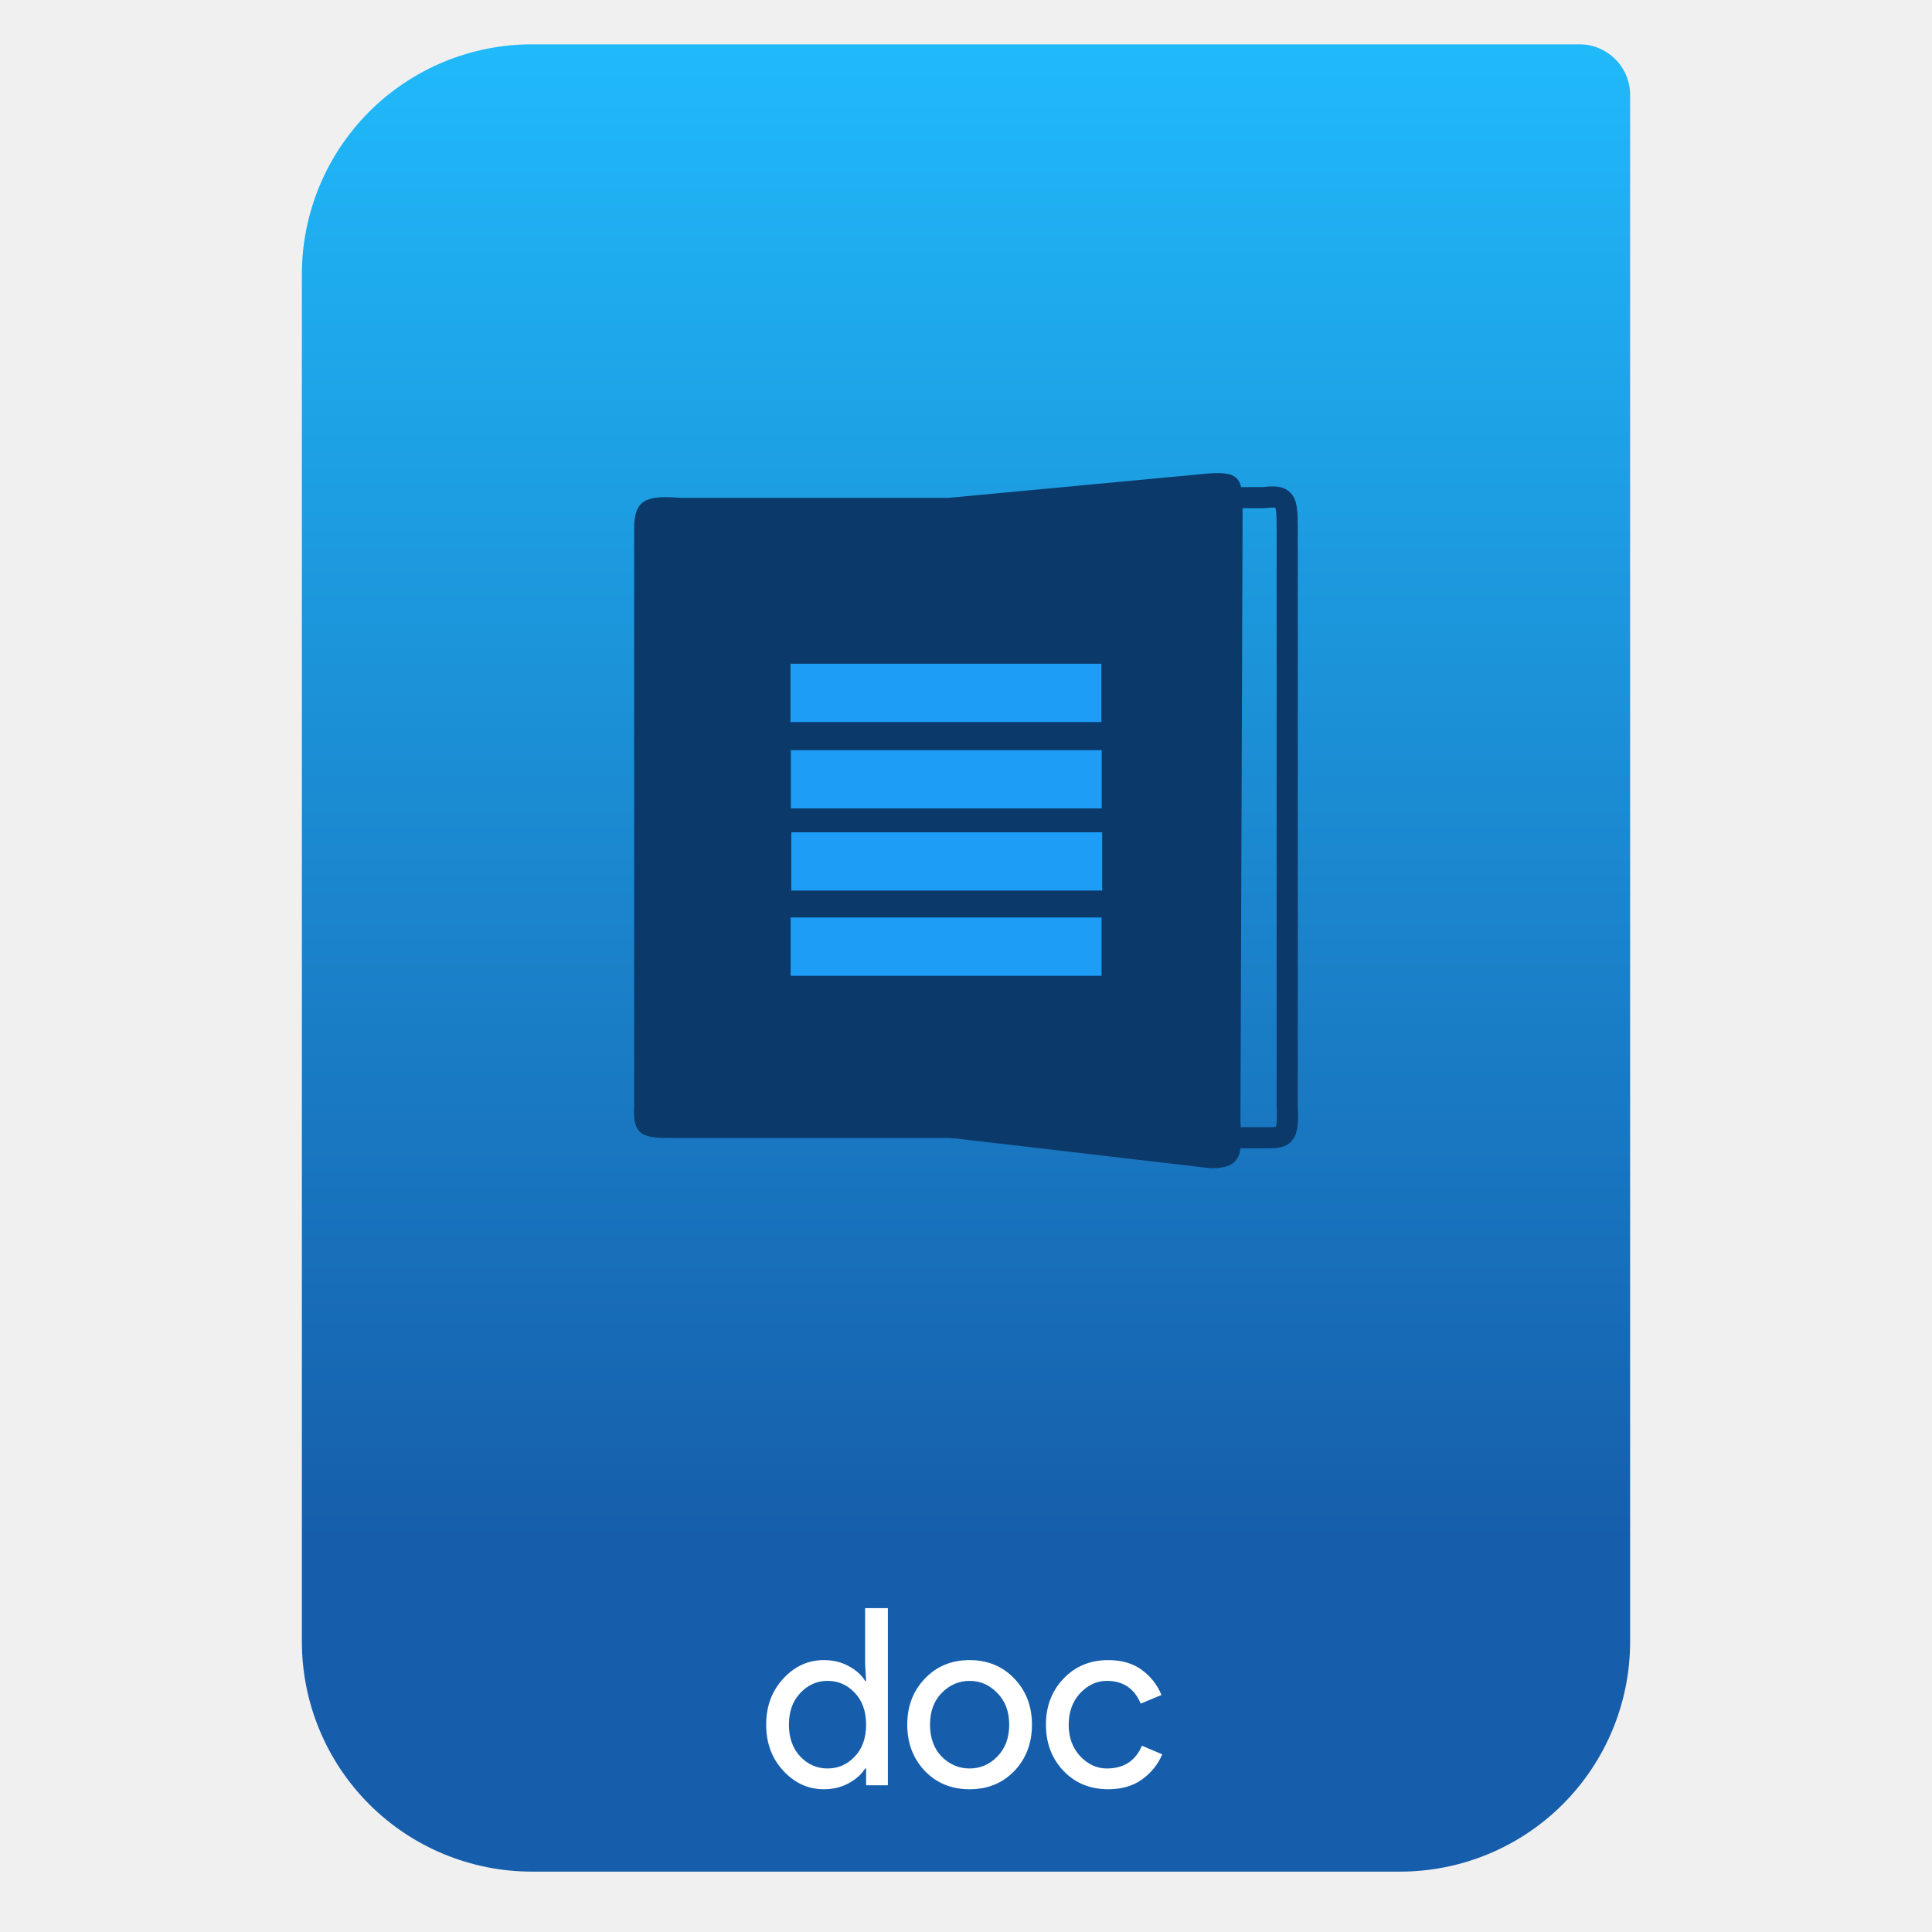
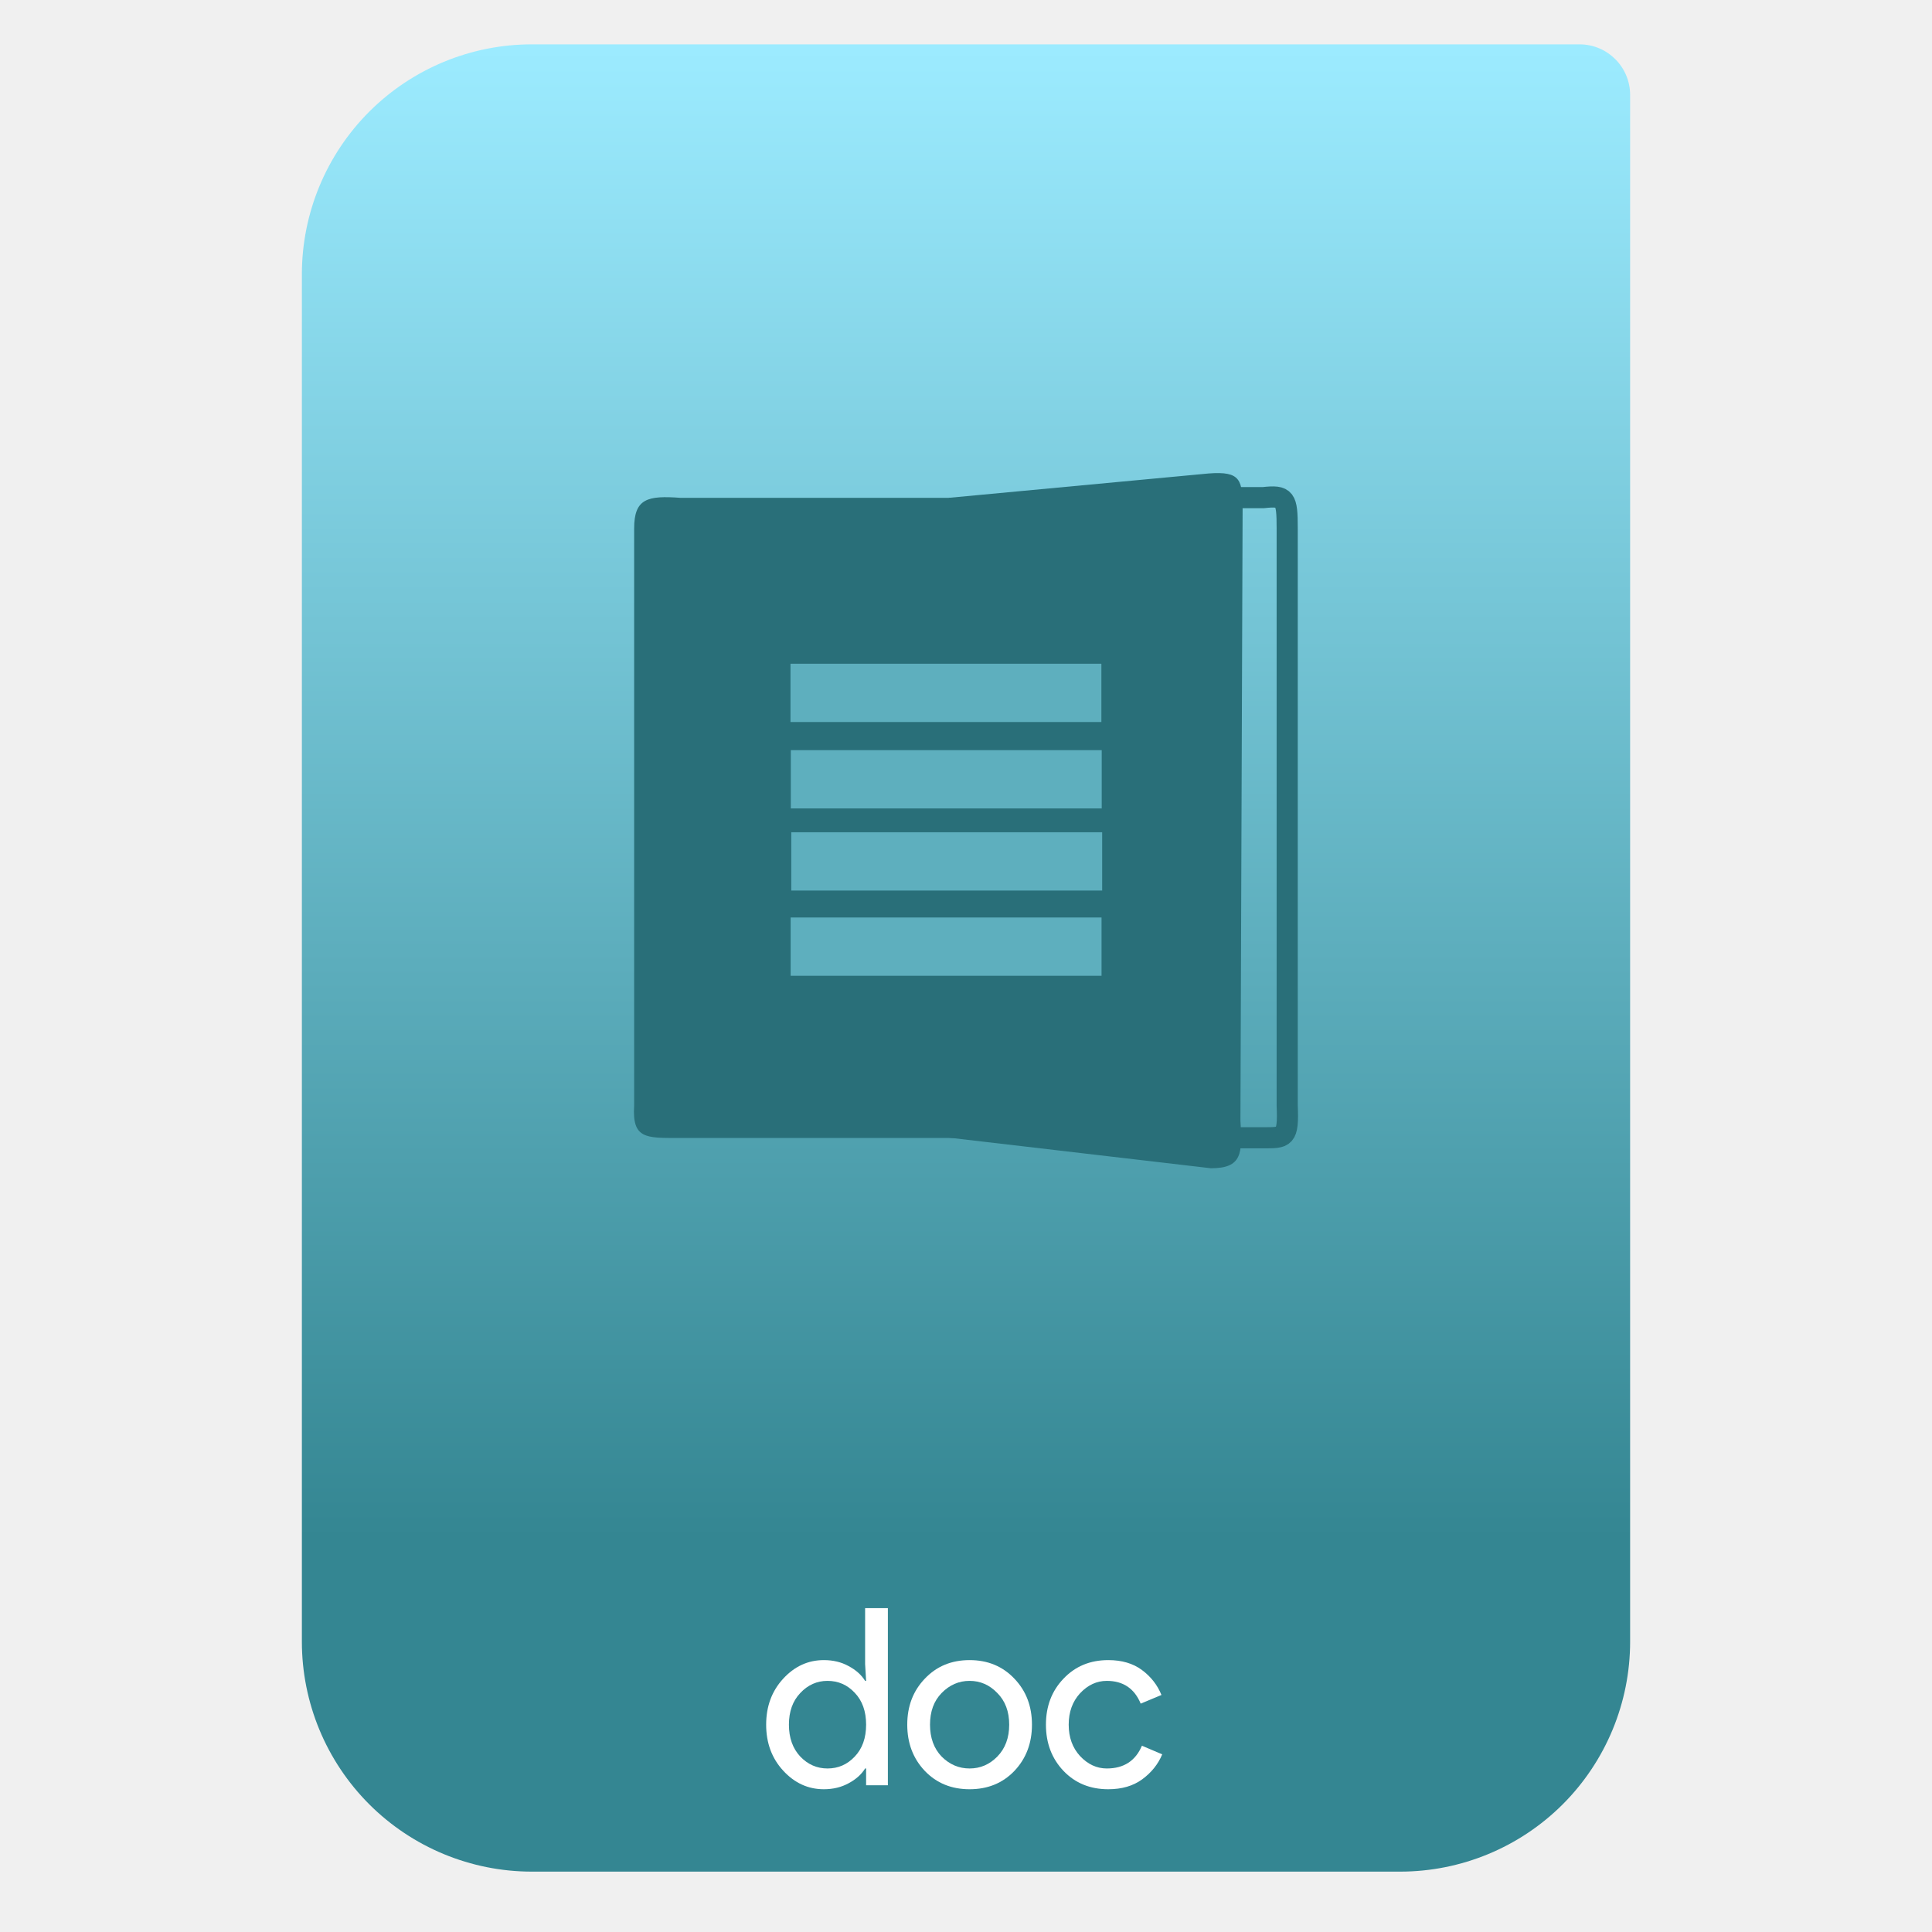
<svg xmlns="http://www.w3.org/2000/svg" style="clip-rule:evenodd;fill-rule:evenodd" version="1.1" viewBox="0 0 64 64">
  <path d="m54 3.146c0-0.926-0.751-1.677-1.677-1.677h-34.705c-2.02 0-3.958 0.803-5.387 2.231-1.428 1.429-2.231 3.367-2.231 5.387v45.295c0 2.02 0.803 3.958 2.231 5.387 1.429 1.428 3.367 2.231 5.387 2.231h28.764c2.02 0 3.958-0.803 5.387-2.231 1.428-1.429 2.231-3.367 2.231-5.387v-51.236z" style="fill:url(#_Linear1)" />
  <path d="m27.29 59.271c-0.519 0-0.968-0.205-1.345-0.615-0.377-0.409-0.565-0.918-0.565-1.524 0-0.607 0.188-1.115 0.565-1.524 0.377-0.41 0.826-0.615 1.345-0.615 0.306 0 0.579 0.065 0.819 0.197 0.246 0.131 0.429 0.295 0.549 0.491h0.033l-0.033-0.557v-1.852h0.754v5.868h-0.721v-0.557h-0.033c-0.12 0.196-0.303 0.36-0.549 0.491-0.24 0.131-0.513 0.197-0.819 0.197zm0.122-0.688c0.356 0 0.656-0.132 0.902-0.394 0.251-0.262 0.377-0.615 0.377-1.057 0-0.443-0.126-0.795-0.377-1.057-0.246-0.263-0.546-0.394-0.902-0.394-0.349 0-0.65 0.134-0.901 0.402-0.251 0.262-0.377 0.612-0.377 1.049s0.126 0.789 0.377 1.057c0.251 0.262 0.552 0.394 0.901 0.394z" style="fill-rule:nonzero;fill:#fff" />
  <path d="m30.636 55.608c0.388-0.41 0.882-0.615 1.483-0.615s1.096 0.205 1.484 0.615c0.388 0.404 0.582 0.912 0.582 1.524s-0.194 1.123-0.582 1.532c-0.388 0.405-0.883 0.607-1.484 0.607s-1.095-0.202-1.483-0.607c-0.388-0.409-0.582-0.92-0.582-1.532s0.194-1.12 0.582-1.524zm0.557 2.581c0.262 0.262 0.571 0.394 0.926 0.394s0.661-0.132 0.918-0.394c0.262-0.268 0.394-0.62 0.394-1.057s-0.132-0.787-0.394-1.049c-0.257-0.268-0.563-0.402-0.918-0.402s-0.664 0.134-0.926 0.402c-0.257 0.262-0.385 0.612-0.385 1.049s0.128 0.789 0.385 1.057z" style="fill-rule:nonzero;fill:#fff" />
  <path d="m36.713 59.271c-0.601 0-1.095-0.202-1.483-0.607-0.388-0.409-0.582-0.92-0.582-1.532s0.194-1.12 0.582-1.524c0.388-0.41 0.882-0.615 1.483-0.615 0.448 0 0.82 0.109 1.115 0.328 0.295 0.218 0.511 0.494 0.647 0.827l-0.688 0.287c-0.208-0.502-0.582-0.754-1.123-0.754-0.333 0-0.628 0.137-0.885 0.41-0.251 0.273-0.377 0.62-0.377 1.041s0.126 0.768 0.377 1.041c0.257 0.273 0.552 0.41 0.885 0.41 0.563 0 0.951-0.252 1.164-0.754l0.672 0.286c-0.137 0.328-0.358 0.604-0.664 0.828-0.3 0.219-0.675 0.328-1.123 0.328z" style="fill-rule:nonzero;fill:#fff" />
-   <path d="m22.46 37.697h10.073v-21.206l-9.983 1e-3c-1.098-0.082-1.543 0.02-1.543 1.014v19.122c-0.069 1.092 0.386 1.069 1.453 1.069z" style="fill:#0b3969" />
-   <path d="m41.846 37.69h-4.572l-2.344-1.968v-17.269l1.606-1.968h5.31c0.735-0.081 0.794 0.02 0.794 1.015v19.122c0.046 1.091-0.079 1.068-0.794 1.068z" style="fill:none;stroke-width:.7px;stroke:#0b3969" />
-   <path d="m40.113 38.7l-8.681-1.014v-21.195l8.609-0.807c1.065-0.081 1.122 0.212 1.122 1.207l-0.072 20.227c0.067 1.092 0.058 1.582-0.978 1.582z" style="fill:#0b3969" />
-   <rect x="26.186" y="21.987" width="10.299" height="1.931" style="fill:#1d9df6" />
-   <rect x="26.197" y="24.85" width="10.299" height="1.931" style="fill:#1d9df6" />
-   <rect x="26.212" y="27.57" width="10.299" height="1.931" style="fill:#1d9df6" />
-   <rect x="26.191" y="30.393" width="10.299" height="1.931" style="fill:#1d9df6" />
+   <path d="m22.46 37.697h10.073v-21.206l-9.983 1e-3c-1.098-0.082-1.543 0.02-1.543 1.014v19.122c-0.069 1.092 0.386 1.069 1.453 1.069z" style="fill:#296f79" />
+   <path d="m41.846 37.69h-4.572l-2.344-1.968v-17.269l1.606-1.968h5.31c0.735-0.081 0.794 0.02 0.794 1.015v19.122c0.046 1.091-0.079 1.068-0.794 1.068z" style="fill:none;stroke-width:.7px;stroke:#296f79" />
+   <path d="m40.113 38.7l-8.681-1.014v-21.195l8.609-0.807c1.065-0.081 1.122 0.212 1.122 1.207l-0.072 20.227c0.067 1.092 0.058 1.582-0.978 1.582z" style="fill:#296f79" />
+   <rect x="26.186" y="21.987" width="10.299" height="1.931" style="fill:#5eafbe" />
+   <rect x="26.197" y="24.85" width="10.299" height="1.931" style="fill:#5eafbe" />
+   <rect x="26.212" y="27.57" width="10.299" height="1.931" style="fill:#5eafbe" />
+   <rect x="26.191" y="30.393" width="10.299" height="1.931" style="fill:#5eafbe" />
  <defs>
-     <linearGradient id="_Linear1" x2="1" gradientTransform="matrix(3.03829e-15,-49.619,49.619,3.03829e-15,250.77,51.088)" gradientUnits="userSpaceOnUse">
-       <stop style="stop-color:#165eab" offset="0" />
-       <stop style="stop-color:#20b9fa" offset="1" />
+     <linearGradient id="_Linear1" x2="1" gradientTransform="matrix(3.03829e-15,-49.619,49.619,3.03829e-15,396.55,51.088)" gradientUnits="userSpaceOnUse">
+       <stop style="stop-color:#348692" offset="0" />
+       <stop style="stop-color:#9cebff" offset="1" />
    </linearGradient>
  </defs>
</svg>
